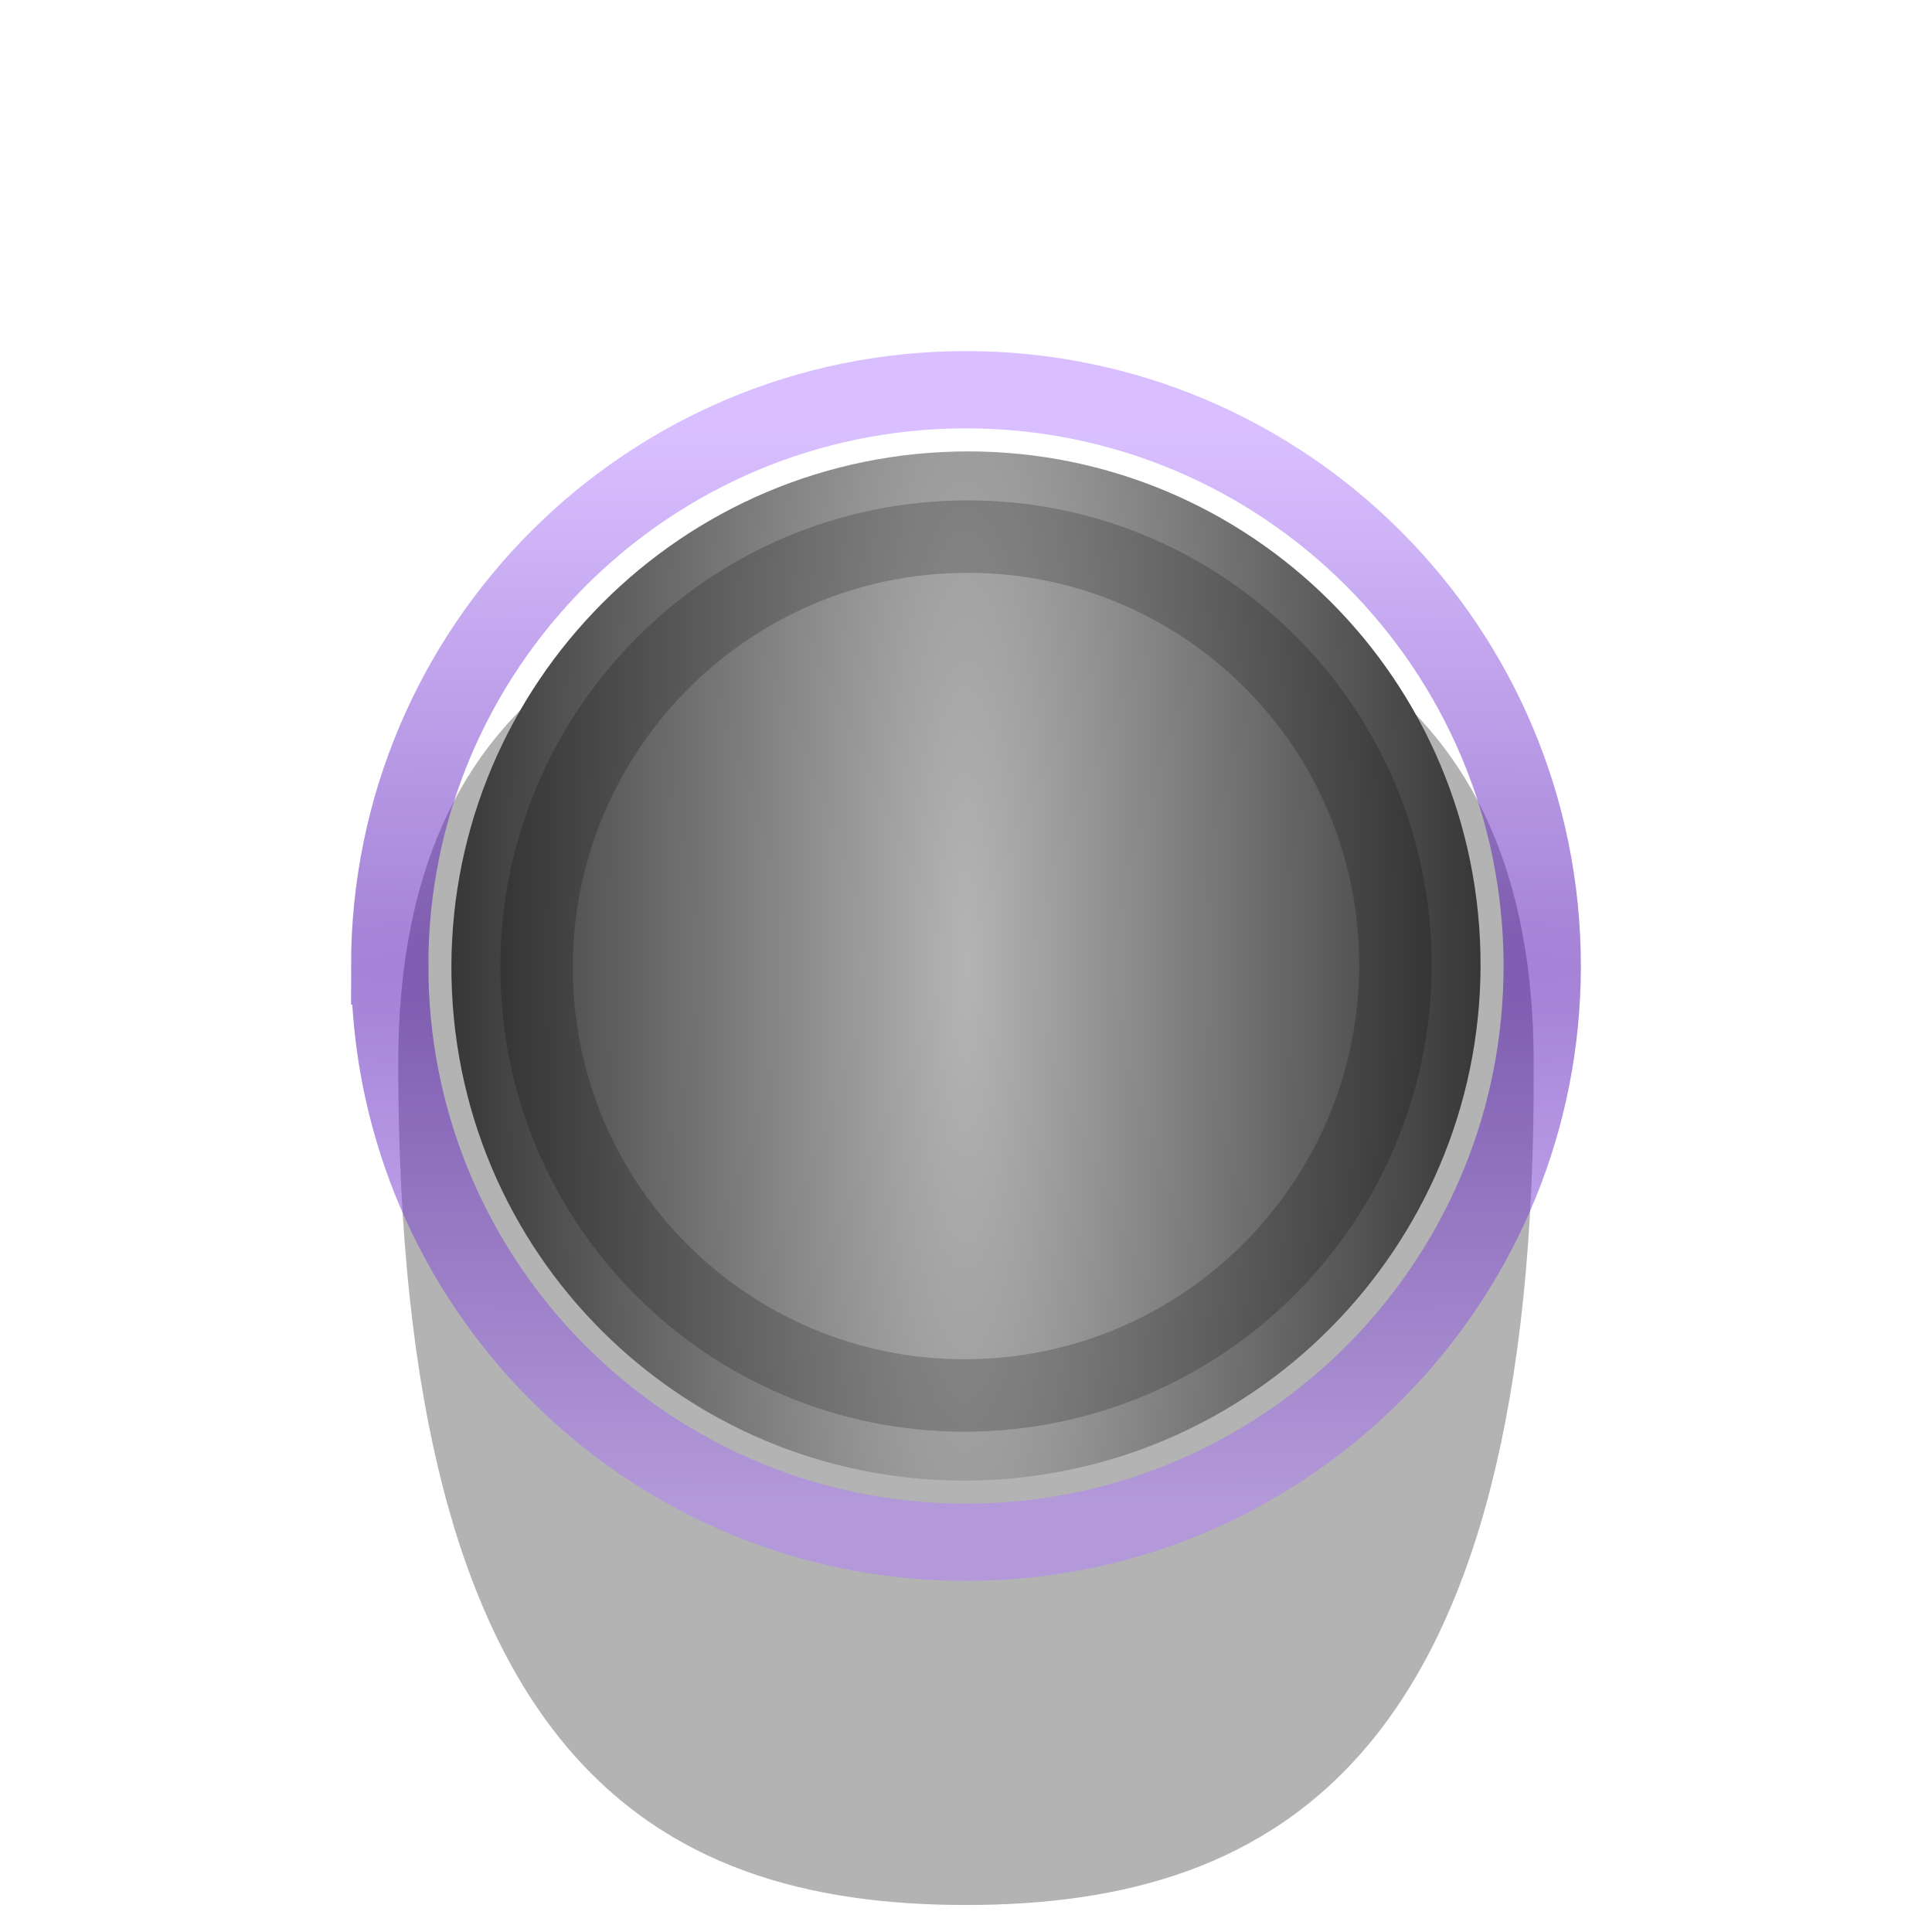
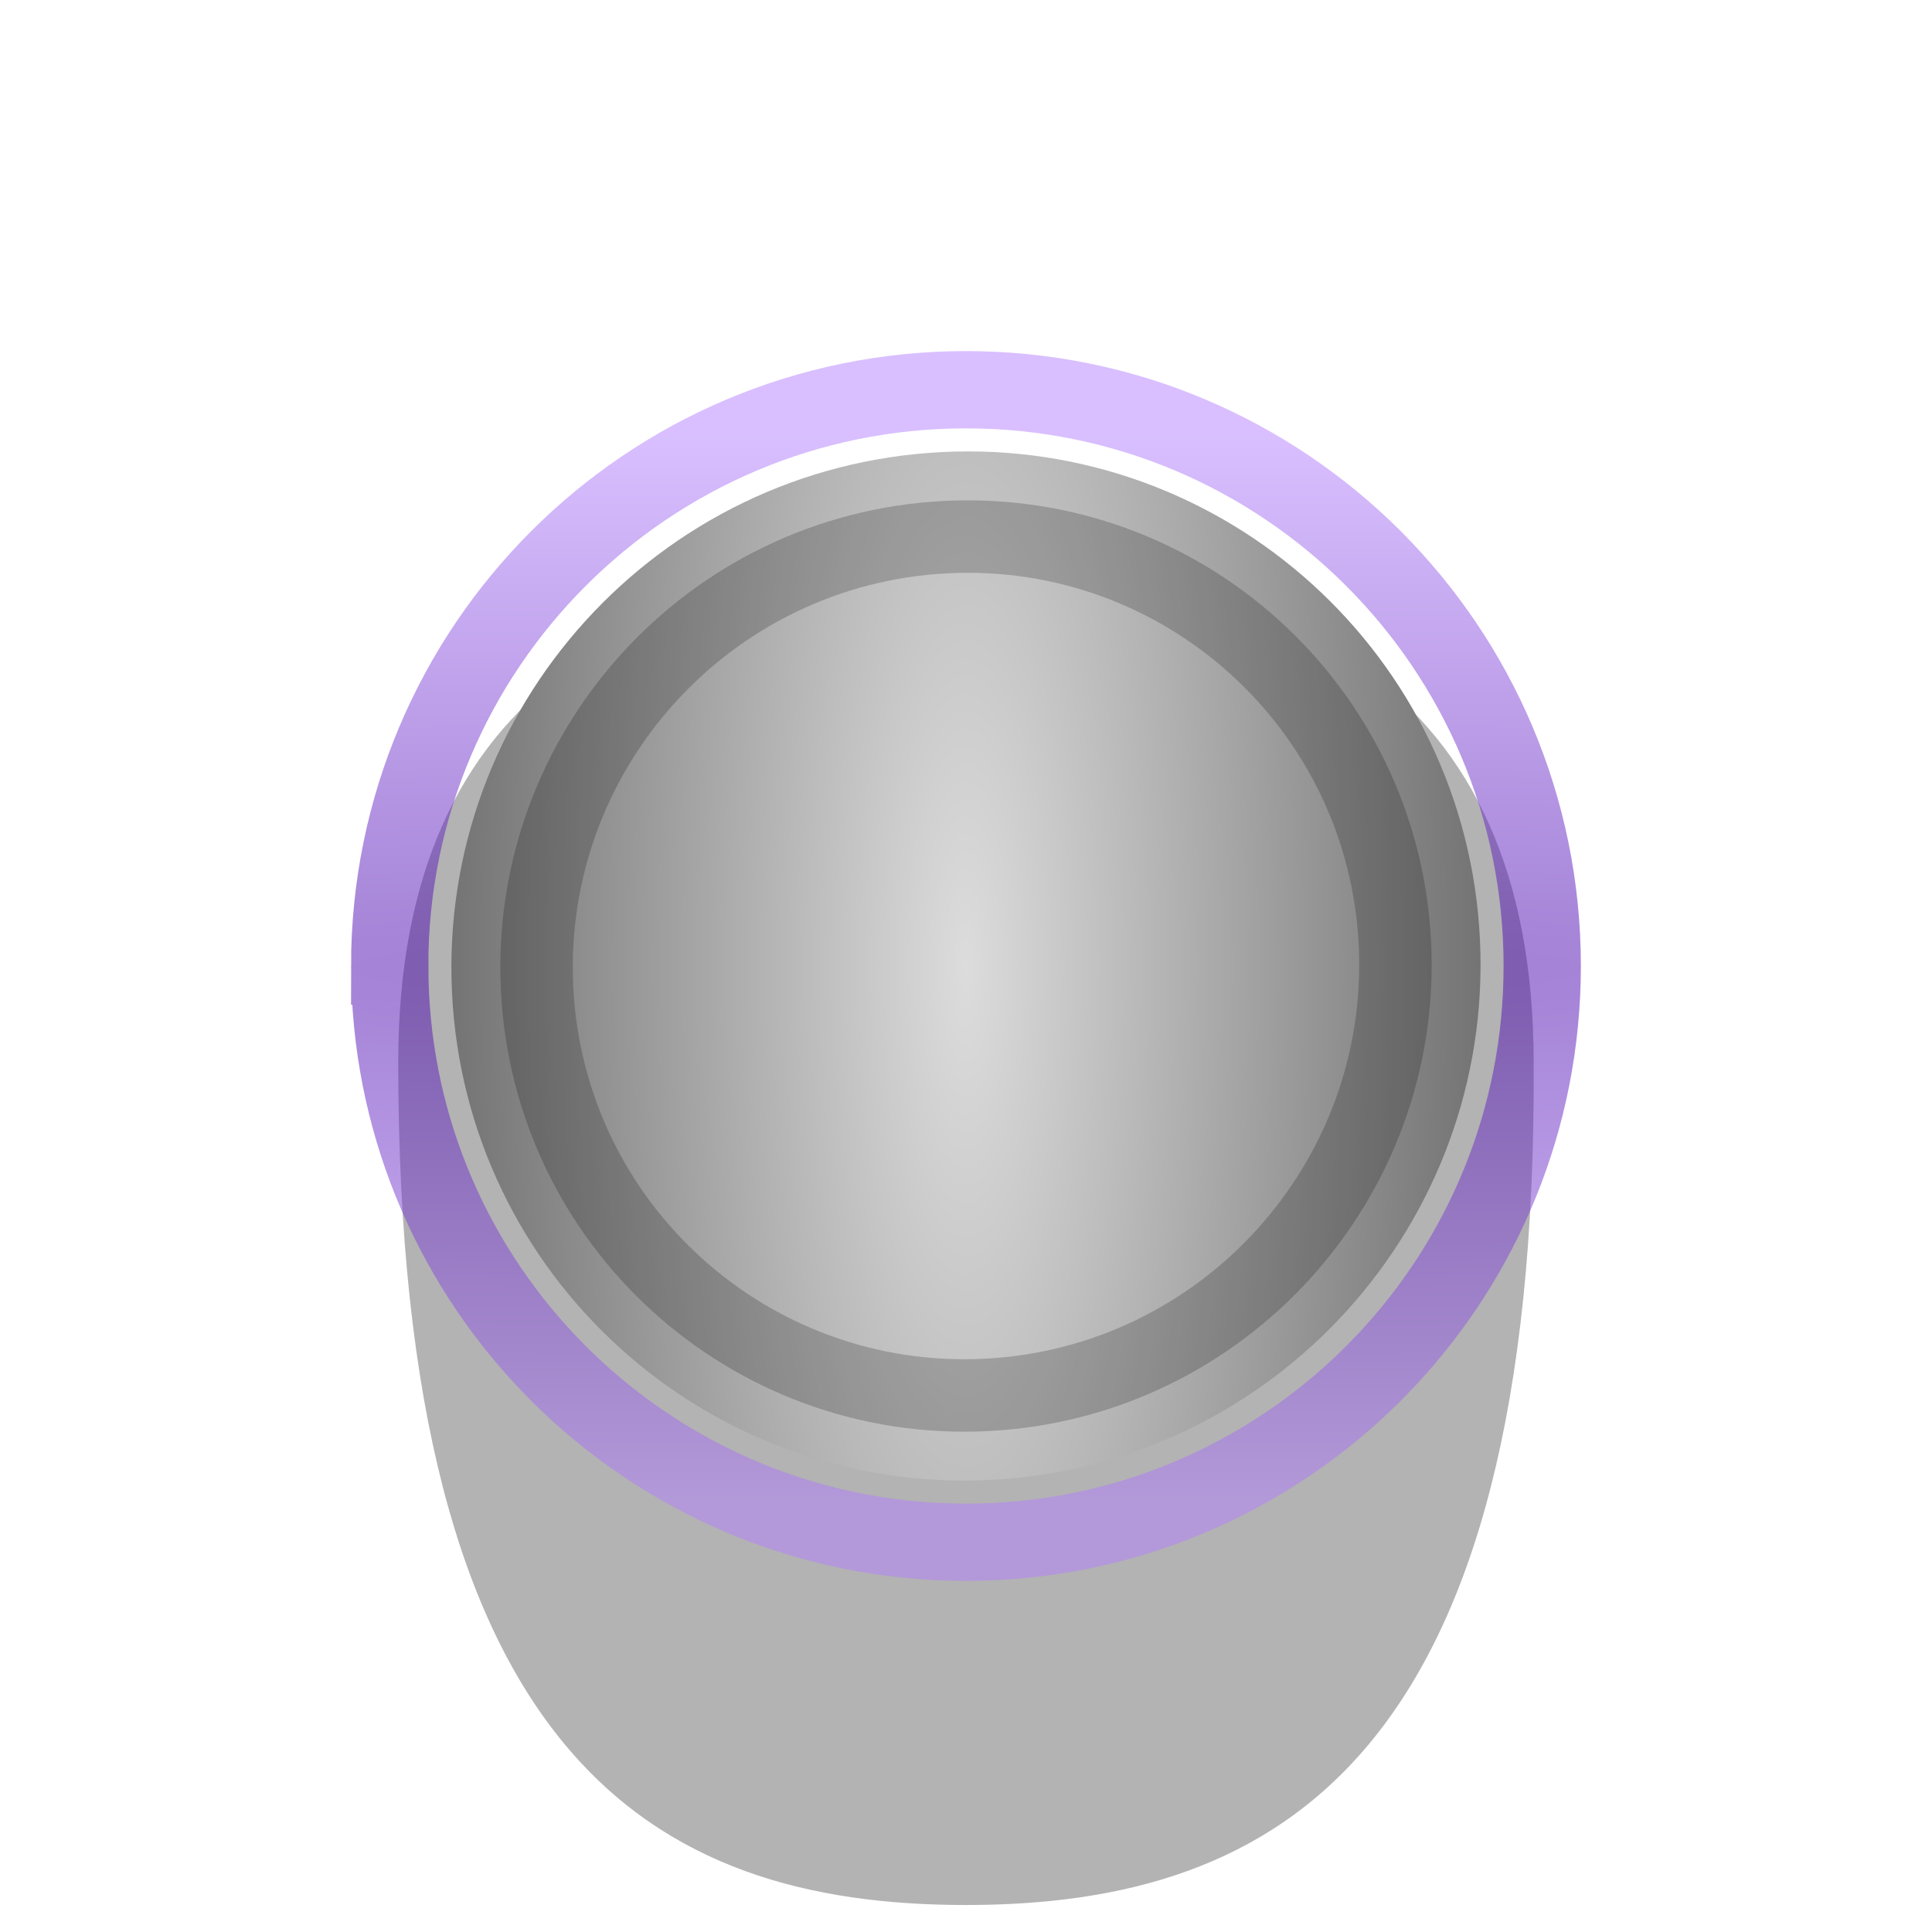
<svg xmlns="http://www.w3.org/2000/svg" xmlns:xlink="http://www.w3.org/1999/xlink" width="40" height="40" viewBox="0 0 40 40" id="svg4222" version="1.1">
  <defs id="defs4224">
    <linearGradient id="linearGradient4552">
      <stop id="stop4548" offset="0" style="stop-color:#282828;stop-opacity:1" />
      <stop id="stop4550" offset="1" style="stop-color:#c8c8c8;stop-opacity:1" />
    </linearGradient>
    <clipPath clipPathUnits="userSpaceOnUse" id="clipPath4910">
      <rect style="fill:#1a1a1a;fill-opacity:0;stroke:#ff0000;stroke-width:1.691;stroke-miterlimit:4;stroke-dasharray:none" id="rect4912" width="50.797" height="35.654" x="-3.446" y="1009.582" clip-path="none" />
    </clipPath>
    <clipPath clipPathUnits="userSpaceOnUse" id="clipPath4154">
      <rect style="fill:#1a1a1a;fill-opacity:0;stroke:#ff0000;stroke-width:0.964;stroke-miterlimit:4;stroke-dasharray:none" id="rect4156" width="57.791" height="29.347" x="-8.273" y="1011.56" />
    </clipPath>
    <filter style="color-interpolation-filters:sRGB" id="filter4209">
      <feGaussianBlur stdDeviation="1 1.05" result="blur" id="feGaussianBlur4211" />
    </filter>
    <filter style="color-interpolation-filters:sRGB" id="filter4321">
      <feGaussianBlur stdDeviation="1 1.05" result="blur" id="feGaussianBlur4323" />
    </filter>
    <filter style="color-interpolation-filters:sRGB;" id="filter4207">
      <feGaussianBlur stdDeviation="0.5 0.55" result="fbSourceGraphic" id="feGaussianBlur4209" />
      <feColorMatrix result="fbSourceGraphicAlpha" in="fbSourceGraphic" values="0 0 0 -1 0 0 0 0 -1 0 0 0 0 -1 0 0 0 0 1 0" id="feColorMatrix4223" />
      <feColorMatrix id="feColorMatrix4225" values="1 0 0 0 0 0 1 0 0 0 0 0 1 0 0 0 0 0 1 -9.6 " result="colormatrix" in="fbSourceGraphic" />
      <feComposite id="feComposite4227" in2="colormatrix" operator="arithmetic" k2="1" result="fbSourceGraphic" />
      <feColorMatrix result="fbSourceGraphicAlpha" in="fbSourceGraphic" values="0 0 0 -1 0 0 0 0 -1 0 0 0 0 -1 0 0 0 0 1 0" id="feColorMatrix4235" />
      <feColorMatrix id="feColorMatrix4237" values="1 0 0 0 0 0 1 0 0 0 0 0 1 0 0 0 0 0 1 -9.6 " result="colormatrix" in="fbSourceGraphic" />
      <feComposite id="feComposite4239" in2="colormatrix" operator="arithmetic" k2="1.38778e-016" result="fbSourceGraphic" />
      <feColorMatrix result="fbSourceGraphicAlpha" in="fbSourceGraphic" values="0 0 0 -1 0 0 0 0 -1 0 0 0 0 -1 0 0 0 0 1 0" id="feColorMatrix4247" />
      <feColorMatrix id="feColorMatrix4249" values="1 0 0 0 0 0 1 0 0 0 0 0 1 0 0 0 0 0 1 -9.6 " result="colormatrix" in="fbSourceGraphic" />
      <feComposite id="feComposite4251" in2="colormatrix" operator="arithmetic" k2="1" result="fbSourceGraphic" />
      <feColorMatrix result="fbSourceGraphicAlpha" in="fbSourceGraphic" values="0 0 0 -1 0 0 0 0 -1 0 0 0 0 -1 0 0 0 0 1 0" id="feColorMatrix4253" />
      <feColorMatrix id="feColorMatrix4255" values="1 0 0 0 0 0 1 0 0 0 0 0 1 0 0 0 0 0 1 -9.6 " result="colormatrix" in="fbSourceGraphic" />
      <feComposite id="feComposite4257" in2="colormatrix" operator="arithmetic" k2="1" result="fbSourceGraphic" />
      <feColorMatrix result="fbSourceGraphicAlpha" in="fbSourceGraphic" values="0 0 0 -1 0 0 0 0 -1 0 0 0 0 -1 0 0 0 0 1 0" id="feColorMatrix4259" />
      <feColorMatrix id="feColorMatrix4261" values="1 0 0 0 0 0 1 0 0 0 0 0 1 0 0 0 0 0 1 -9.6 " result="colormatrix" in="fbSourceGraphic" />
      <feComposite id="feComposite4263" in2="colormatrix" operator="arithmetic" k2="0.6" result="fbSourceGraphic" />
      <feColorMatrix result="fbSourceGraphicAlpha" in="fbSourceGraphic" values="0 0 0 -1 0 0 0 0 -1 0 0 0 0 -1 0 0 0 0 1 0" id="feColorMatrix4265" />
      <feColorMatrix id="feColorMatrix4267" values="1 0 0 0 0 0 1 0 0 0 0 0 1 0 0 0 0 0 1 -9.6 " result="colormatrix" in="fbSourceGraphic" />
      <feComposite id="feComposite4269" in2="colormatrix" operator="arithmetic" k2="0.6" result="composite" />
    </filter>
    <pattern y="0" x="0" height="6" width="6" patternUnits="userSpaceOnUse" id="EMFhbasepattern" />
    <linearGradient id="linearGradient4858">
-       <stop style="stop-color:#b4b4b4;stop-opacity:1" offset="0" id="stop4860" />
+       <stop style="stop-color:#dcdcdc;stop-opacity:1" offset="0" id="stop4860" />
      <stop style="stop-color:#232323;stop-opacity:1" offset="1" id="stop4862" />
    </linearGradient>
    <radialGradient xlink:href="#linearGradient4238" id="radialGradient4173-0-4-2" cx="20.031" cy="1078.711" fx="20.031" fy="1078.711" r="19.55" gradientTransform="matrix(-8.513528,3.486193e-8,0,0.5657569,190.537,422.1213)" gradientUnits="userSpaceOnUse" />
    <linearGradient id="linearGradient4238">
      <stop style="stop-color:#4400aa;stop-opacity:1" offset="0" id="stop4240" />
      <stop style="stop-color:#b380ff;stop-opacity:1" offset="1" id="stop4242" />
    </linearGradient>
-     <radialGradient xlink:href="#linearGradient4858" id="radialGradient4848-2" cx="20.068" cy="1032.698" fx="20.068" fy="1032.698" r="13.614" gradientTransform="matrix(-0.0016693,-4.948047,0.9056568,0,-915.2363,1131.662)" gradientUnits="userSpaceOnUse" />
+     <radialGradient xlink:href="#linearGradient4858" id="radialGradient4848-2" cx="20.068" cy="1032.698" fx="20.068" fy="1032.698" r="13.614" gradientTransform="matrix(-0.00255485,-4.948047,1.386098,0,-1411.369,1131.662)" gradientUnits="userSpaceOnUse" />
    <radialGradient xlink:href="#linearGradient4552" id="radialGradient4848-2-3" cx="20.069" cy="1032.698" fx="20.069" fy="1032.698" r="13.614" gradientTransform="matrix(-1.3185495e-5,-0.2666781,0.2671697,-1.4142661e-7,-255.9054,1037.714)" gradientUnits="userSpaceOnUse" />
+     <clipPath id="clipPath4910-8" clipPathUnits="userSpaceOnUse">
+       <rect clip-path="none" y="1009.582" x="-3.446" height="35.654" width="50.797" id="rect4912-8" style="fill:#1a1a1a;fill-opacity:0;stroke:#ff0000;stroke-width:1.691;stroke-miterlimit:4;stroke-dasharray:none" />
+     </clipPath>
+     <clipPath id="clipPath4154-4" clipPathUnits="userSpaceOnUse">
+       <rect y="1011.56" x="-8.273" height="29.347" width="57.791" id="rect4156-5" style="fill:#1a1a1a;fill-opacity:0;stroke:#ff0000;stroke-width:0.964;stroke-miterlimit:4;stroke-dasharray:none" />
+     </clipPath>
+     <filter id="filter4209-5" style="color-interpolation-filters:sRGB">
+       <feGaussianBlur id="feGaussianBlur4211-6" result="blur" stdDeviation="1 1.05" />
+     </filter>
+     <filter id="filter4321-6" style="color-interpolation-filters:sRGB">
+       <feGaussianBlur id="feGaussianBlur4323-0" result="blur" stdDeviation="1 1.05" />
+     </filter>
+     <filter id="filter4207-0" style="color-interpolation-filters:sRGB;">
+       <feGaussianBlur id="feGaussianBlur4209-2" result="fbSourceGraphic" stdDeviation="0.5 0.55" />
+       <feColorMatrix id="feColorMatrix4223-7" values="0 0 0 -1 0 0 0 0 -1 0 0 0 0 -1 0 0 0 0 1 0" in="fbSourceGraphic" result="fbSourceGraphicAlpha" />
+       <feColorMatrix in="fbSourceGraphic" result="colormatrix" values="1 0 0 0 0 0 1 0 0 0 0 0 1 0 0 0 0 0 1 -9.6 " id="feColorMatrix4225-5" />
+       <feComposite result="fbSourceGraphic" k2="1" operator="arithmetic" in2="colormatrix" id="feComposite4227-2" />
+       <feColorMatrix id="feColorMatrix4235-9" values="0 0 0 -1 0 0 0 0 -1 0 0 0 0 -1 0 0 0 0 1 0" in="fbSourceGraphic" result="fbSourceGraphicAlpha" />
+       <feColorMatrix in="fbSourceGraphic" result="colormatrix" values="1 0 0 0 0 0 1 0 0 0 0 0 1 0 0 0 0 0 1 -9.6 " id="feColorMatrix4237-1" />
+       <feComposite result="fbSourceGraphic" k2="1.38778e-016" operator="arithmetic" in2="colormatrix" id="feComposite4239-5" />
+       <feColorMatrix id="feColorMatrix4247-5" values="0 0 0 -1 0 0 0 0 -1 0 0 0 0 -1 0 0 0 0 1 0" in="fbSourceGraphic" result="fbSourceGraphicAlpha" />
+       <feColorMatrix in="fbSourceGraphic" result="colormatrix" values="1 0 0 0 0 0 1 0 0 0 0 0 1 0 0 0 0 0 1 -9.6 " id="feColorMatrix4249-5" />
+       <feComposite result="fbSourceGraphic" k2="1" operator="arithmetic" in2="colormatrix" id="feComposite4251-3" />
+       <feColorMatrix id="feColorMatrix4253-6" values="0 0 0 -1 0 0 0 0 -1 0 0 0 0 -1 0 0 0 0 1 0" in="fbSourceGraphic" result="fbSourceGraphicAlpha" />
+       <feColorMatrix in="fbSourceGraphic" result="colormatrix" values="1 0 0 0 0 0 1 0 0 0 0 0 1 0 0 0 0 0 1 -9.6 " id="feColorMatrix4255-0" />
+       <feComposite result="fbSourceGraphic" k2="1" operator="arithmetic" in2="colormatrix" id="feComposite4257-8" />
+       <feColorMatrix id="feColorMatrix4259-9" values="0 0 0 -1 0 0 0 0 -1 0 0 0 0 -1 0 0 0 0 1 0" in="fbSourceGraphic" result="fbSourceGraphicAlpha" />
+       <feColorMatrix in="fbSourceGraphic" result="colormatrix" values="1 0 0 0 0 0 1 0 0 0 0 0 1 0 0 0 0 0 1 -9.6 " id="feColorMatrix4261-9" />
+       <feComposite result="fbSourceGraphic" k2="0.6" operator="arithmetic" in2="colormatrix" id="feComposite4263-1" />
+       <feColorMatrix id="feColorMatrix4265-6" values="0 0 0 -1 0 0 0 0 -1 0 0 0 0 -1 0 0 0 0 1 0" in="fbSourceGraphic" result="fbSourceGraphicAlpha" />
+       <feColorMatrix in="fbSourceGraphic" result="colormatrix" values="1 0 0 0 0 0 1 0 0 0 0 0 1 0 0 0 0 0 1 -9.6 " id="feColorMatrix4267-0" />
+       <feComposite result="composite" k2="0.6" operator="arithmetic" in2="colormatrix" id="feComposite4269-5" />
+     </filter>
+     <pattern id="EMFhbasepattern-2" patternUnits="userSpaceOnUse" width="6" height="6" x="0" y="0" />
  </defs>
  <g id="layer1" transform="translate(0,-1012.362)">
    <path style="opacity:0.3;fill:#000000;fill-opacity:1;stroke:none;stroke-width:0.757;stroke-linecap:butt;stroke-linejoin:miter;stroke-miterlimit:4;stroke-dasharray:none;stroke-opacity:1" d="m 31.753,1034.364 c 0.084,14.368 -5.262,17.439 -11.754,17.439 -6.491,0 -11.754,-3.071 -11.754,-17.439 -3.19e-5,-7.915 5.262,-10.24 11.754,-10.24 6.491,0 11.754,2.325 11.754,10.24 z" id="path4744-33-0" />
    <path style="opacity:0.5;fill:none;fill-opacity:1;stroke:url(#radialGradient4173-0-4-2);stroke-width:1.6;stroke-miterlimit:4;stroke-dasharray:none;stroke-opacity:1" d="m 8.069,1032.362 c -1.9e-6,3.166 1.233,6.044 3.246,8.18 2.176,2.309 5.262,3.751 8.685,3.751 3.417,0 6.498,-1.437 8.673,-3.739 2.019,-2.137 3.257,-5.02 3.257,-8.192 1.09e-4,-6.589 -5.341,-11.931 -11.931,-11.931 -6.589,0 -11.931,5.341 -11.931,11.931 z" id="path4770-6-1-6-7" />
    <path style="fill:url(#radialGradient4848-2);fill-opacity:1;stroke:none;stroke-width:0.465;stroke-miterlimit:4;stroke-dasharray:none" d="m 19.493,1021.722 a 10.636,10.672 44.998 0 1 11.148,10.097 10.636,10.672 44.998 0 1 -10.135,11.183 10.636,10.672 44.998 0 1 -11.148,-10.097 10.636,10.672 44.998 0 1 10.135,-11.183 z" id="path4770-7-3-6" />
    <path style="opacity:0.2;fill:none;fill-opacity:1;stroke:#000000;stroke-width:1.5;stroke-miterlimit:4;stroke-dasharray:none;stroke-opacity:1" d="m 19.577,1023.483 a 8.876,8.906 44.998 0 1 9.304,8.426 8.876,8.906 44.998 0 1 -8.458,9.333 8.876,8.906 44.998 0 1 -9.304,-8.426 8.876,8.906 44.998 0 1 8.458,-9.333 z" id="path4770-7-3-6-2" />
  </g>
</svg>
